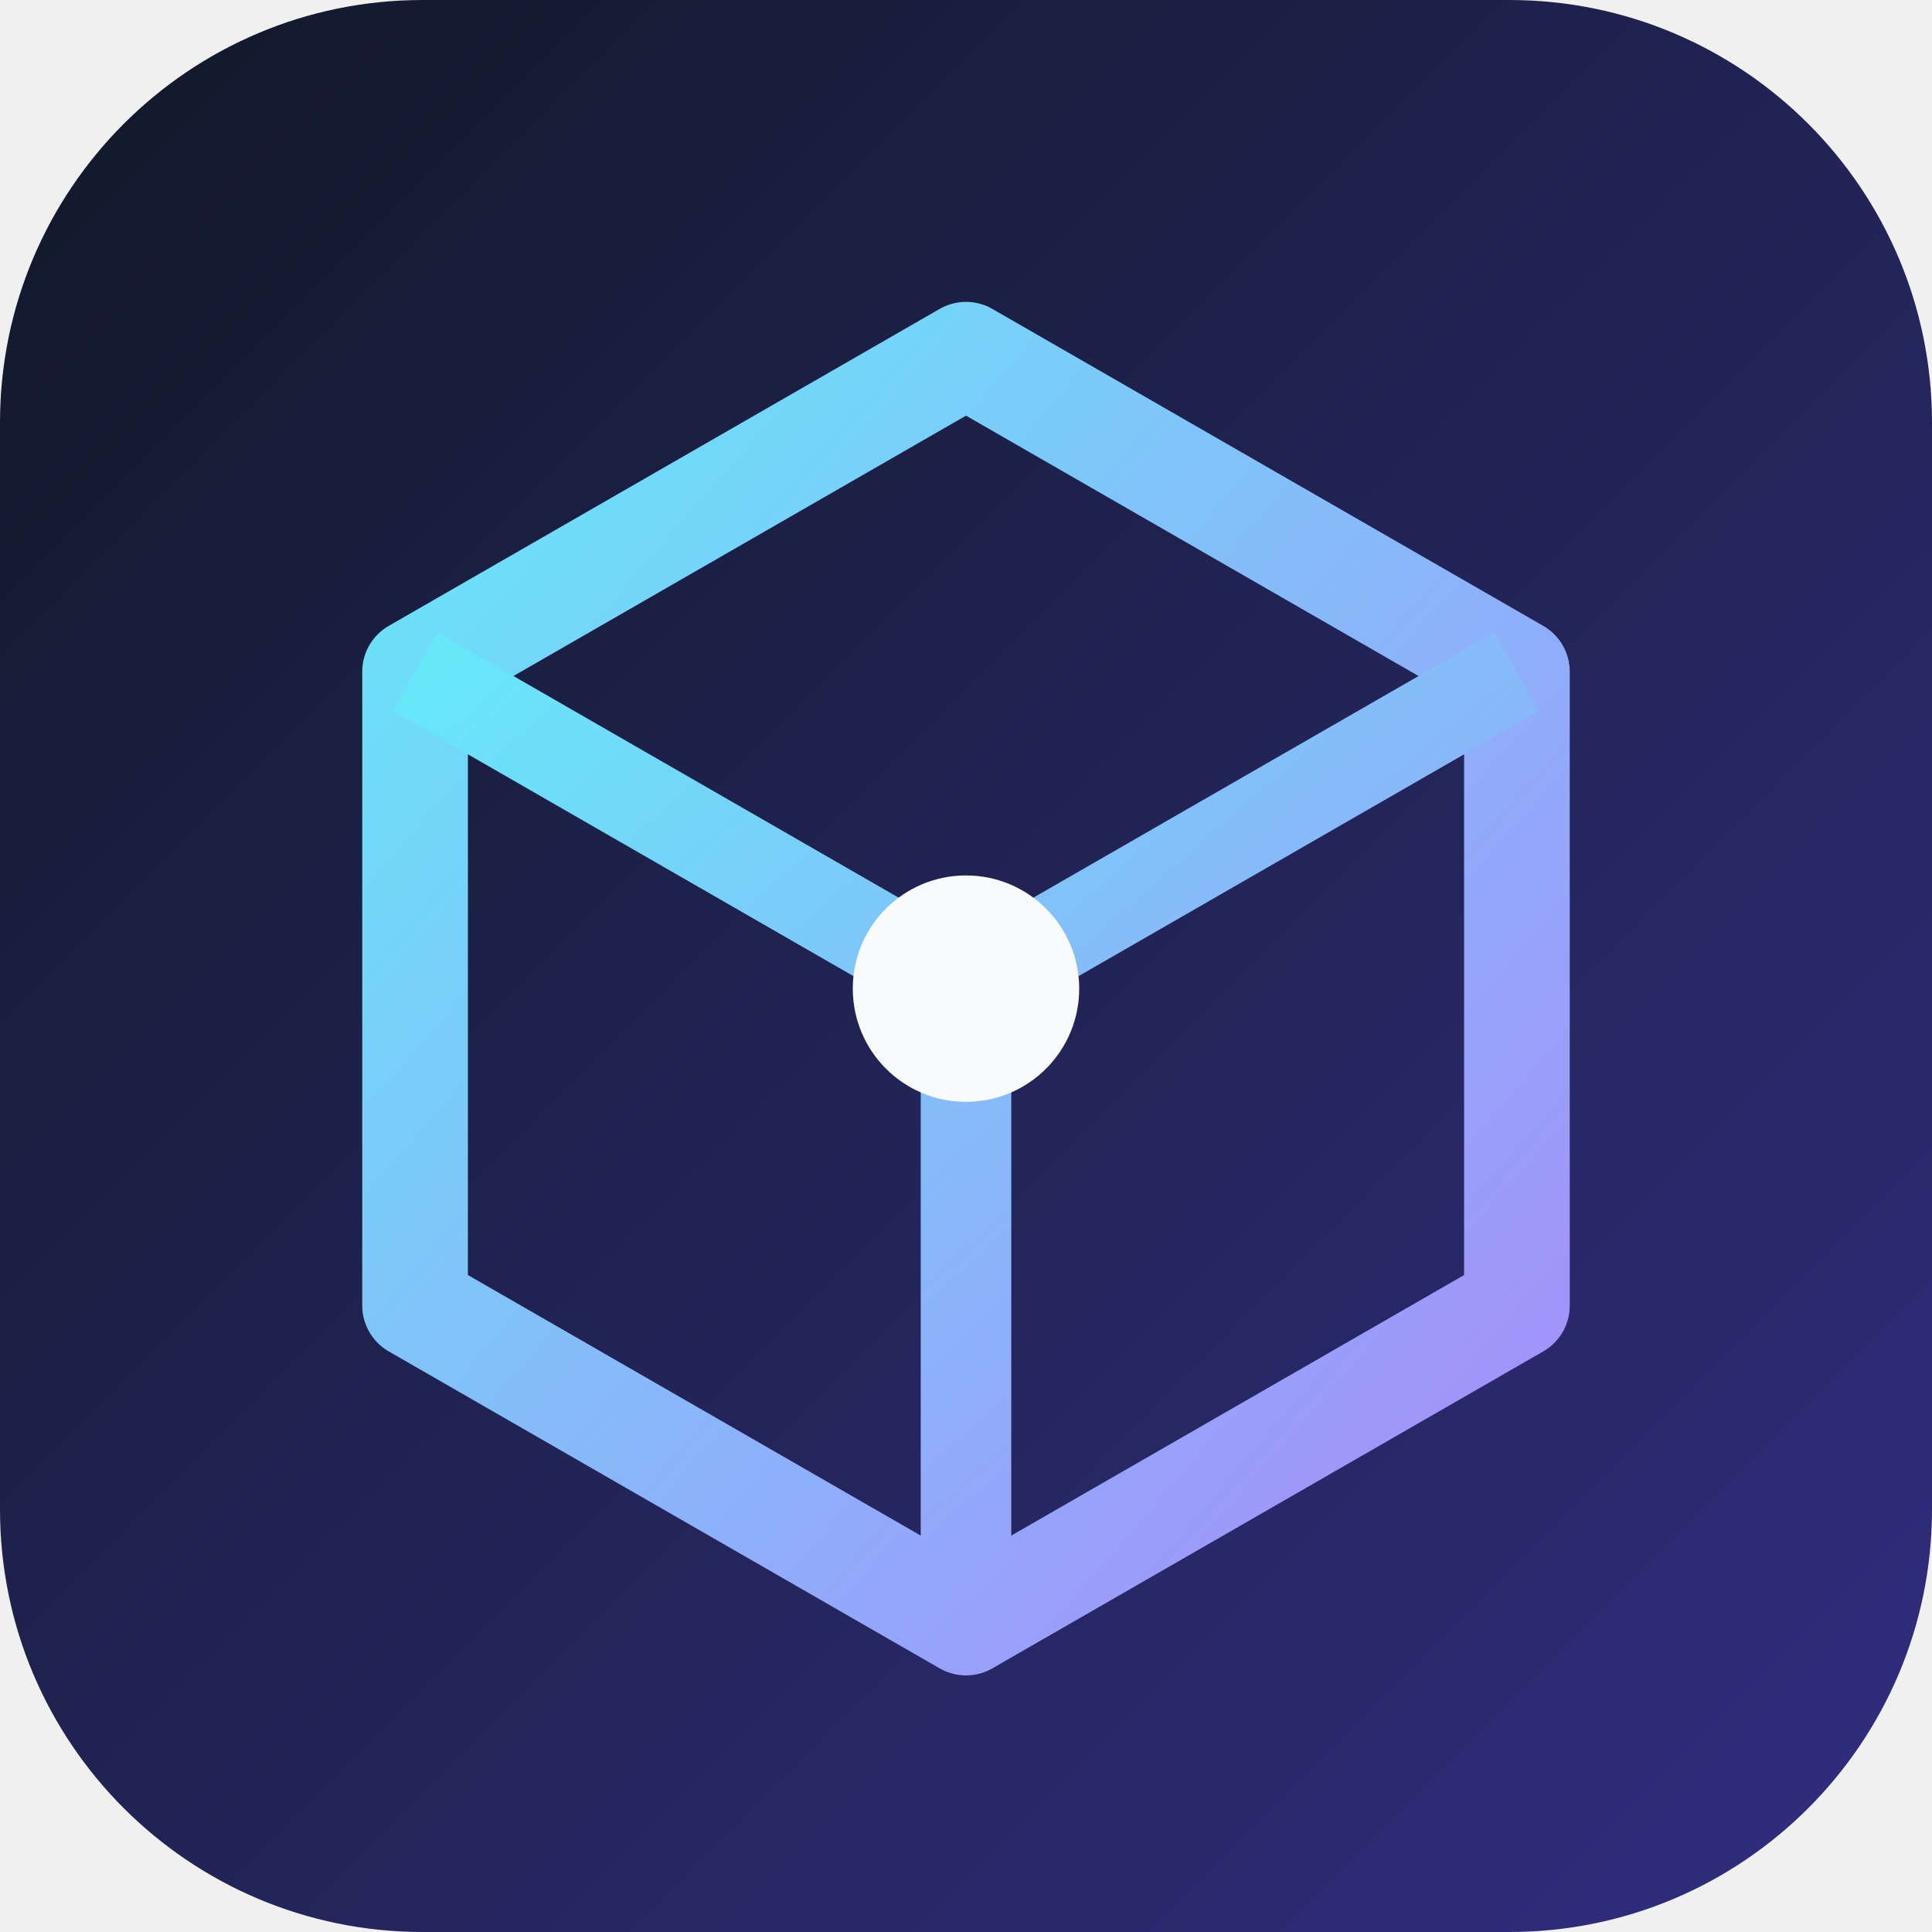
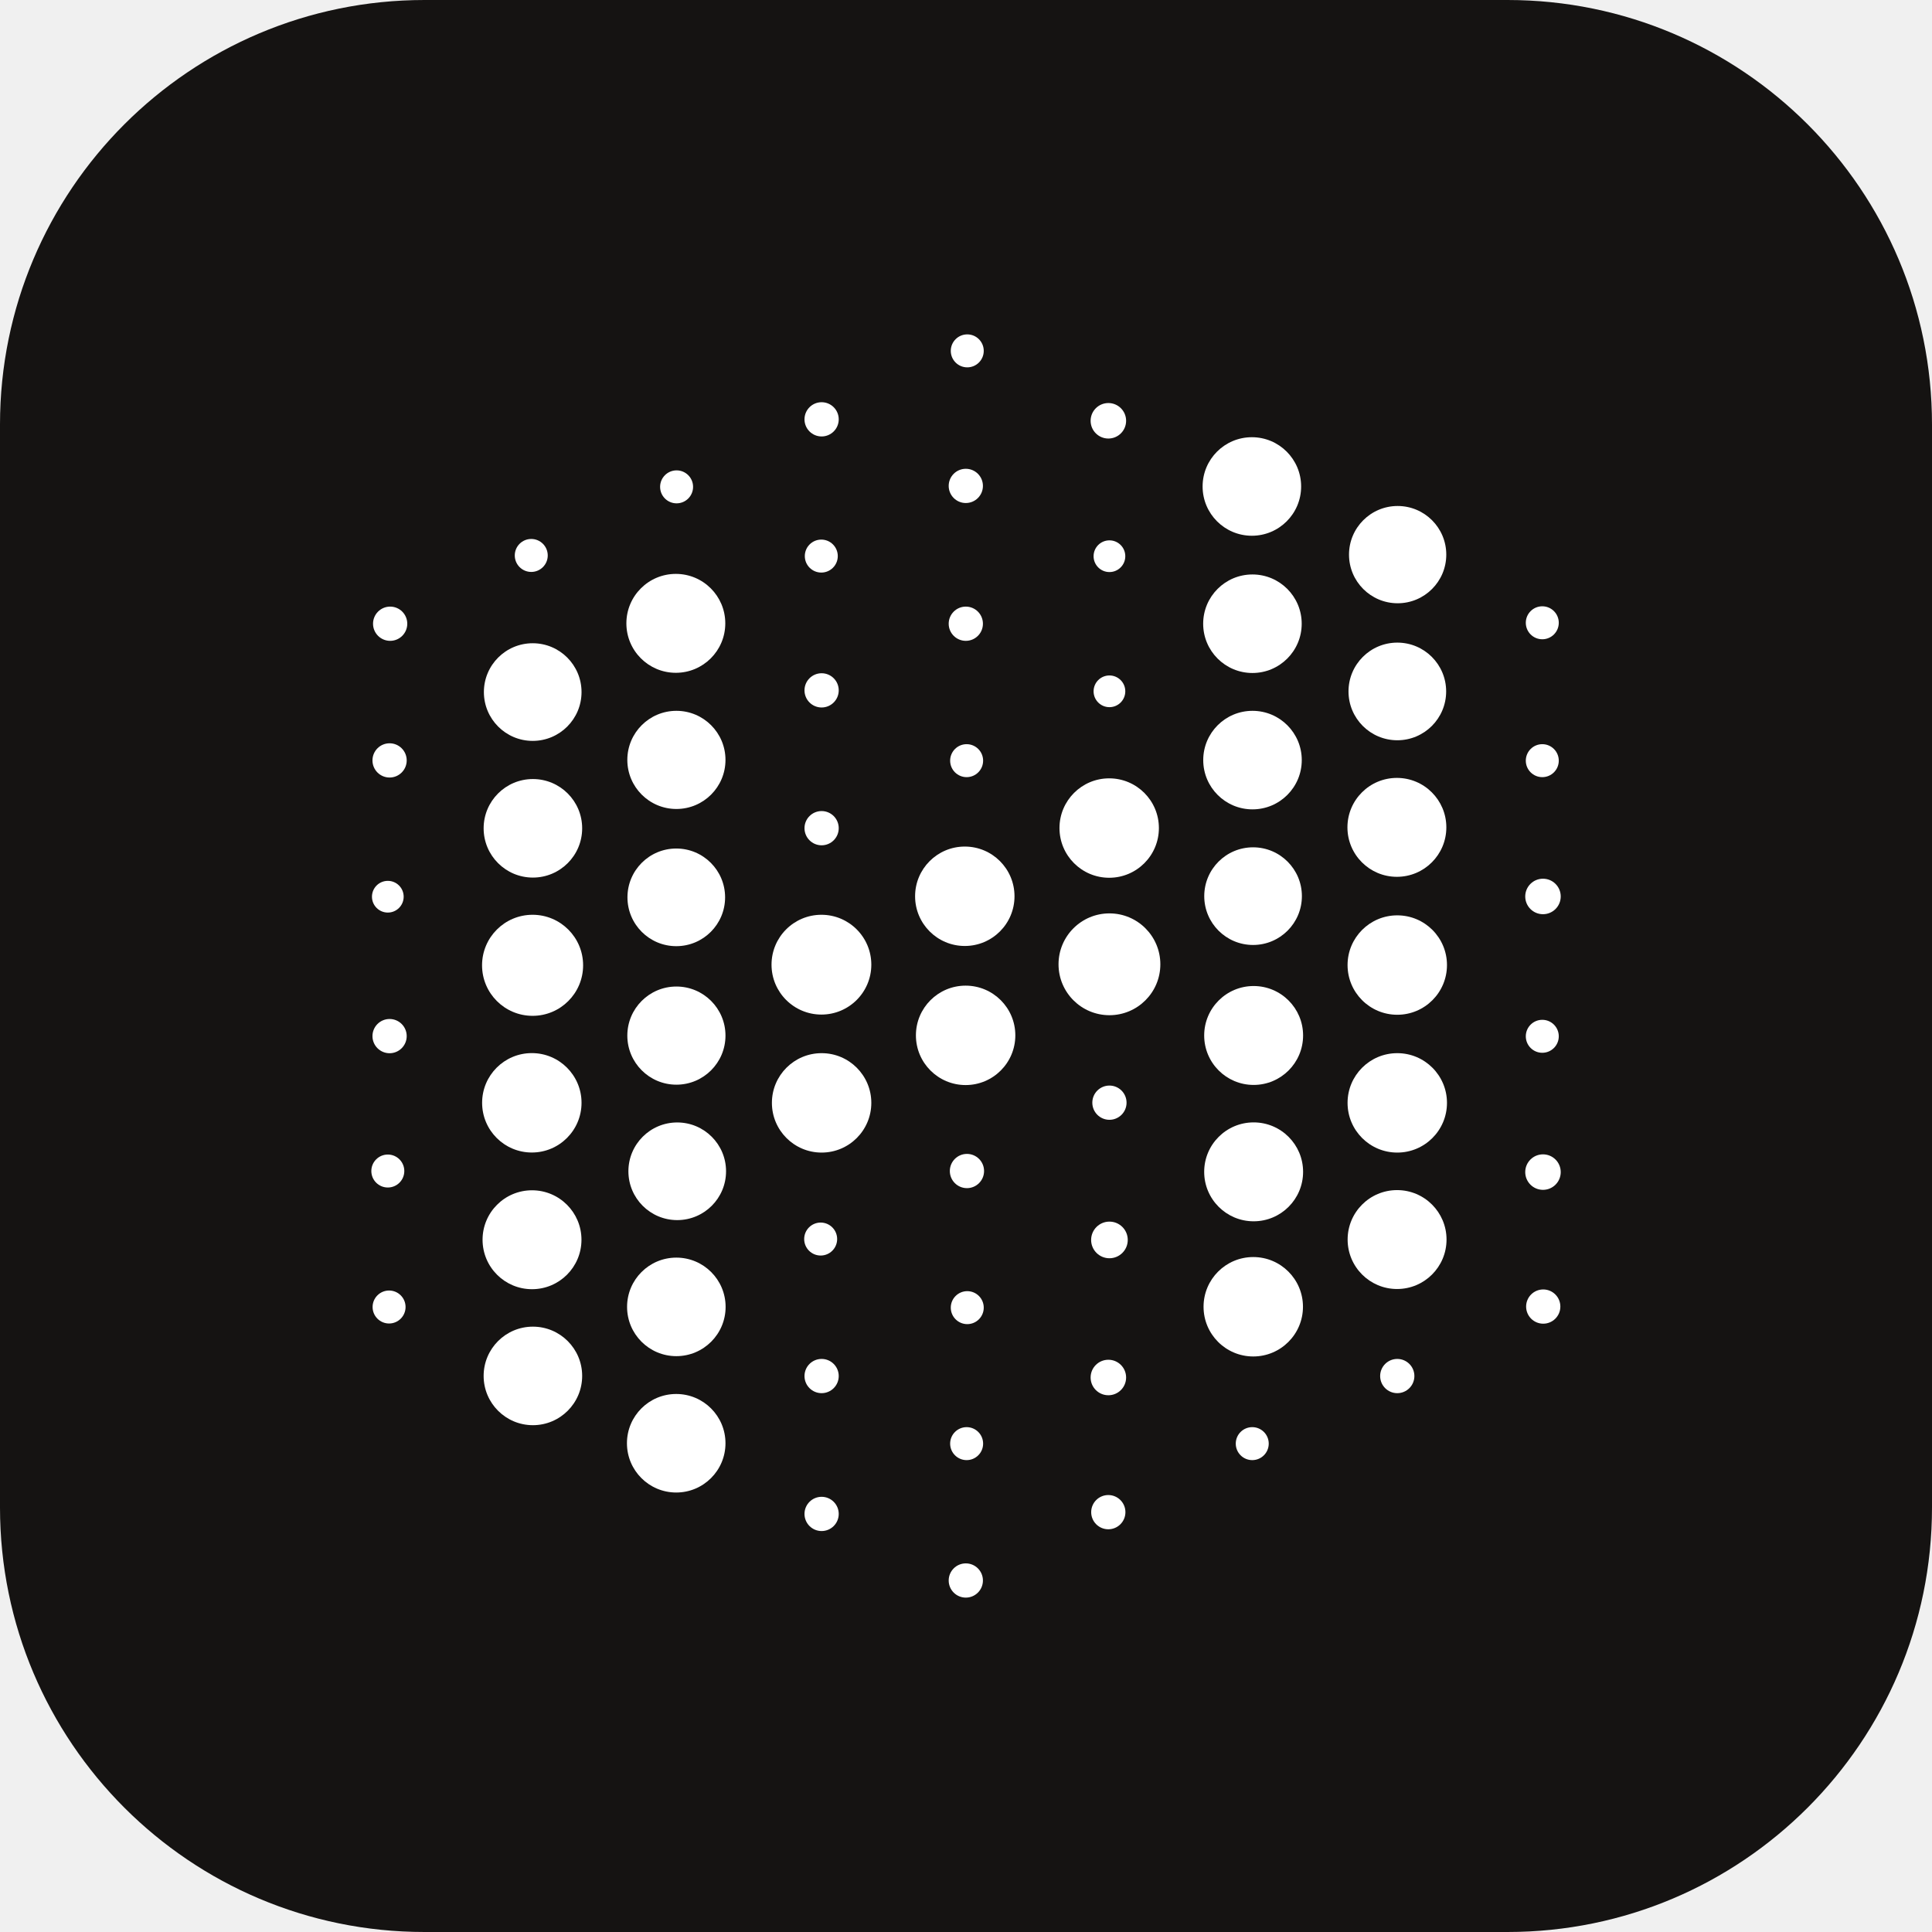
- <svg xmlns="http://www.w3.org/2000/svg" viewBox="0 0 512 512">
-   <defs>
-     <linearGradient id="background" x1="0" y1="0" x2="1" y2="1">
-       <stop offset="0" stop-color="#111827" />
-       <stop offset="1" stop-color="#312e81" />
-     </linearGradient>
-     <linearGradient id="hologram" x1="0" y1="0" x2="1" y2="1">
-       <stop offset="0" stop-color="#67e8f9" />
-       <stop offset="1" stop-color="#a78bfa" />
-     </linearGradient>
-   </defs>
-   <rect width="512" height="512" rx="112" fill="url(#background)" />
-   <path d="M256 94 402 178v168L256 430 110 346V178Z" fill="none" stroke="url(#hologram)" stroke-width="28" stroke-linejoin="round" />
-   <path d="m110 178 146 84 146-84M256 262v168" fill="none" stroke="url(#hologram)" stroke-width="24" stroke-linejoin="round" />
-   <circle cx="256" cy="262" r="30" fill="#f8fafc" />
+ <svg xmlns="http://www.w3.org/2000/svg" viewBox="0 0 1024 1024" role="img" aria-label="Hologram">
+   <rect width="1024" height="1024" rx="225" fill="#151312" />
+   <g transform="translate(512 512) scale(3.3477)">
+     <g fill="#ffffff">
+       <circle cx="0.20" cy="-97.39" r="2.61" />
+       <circle cx="-22.86" cy="-86.55" r="2.71" />
+       <circle cx="22.54" cy="-86.32" r="2.81" />
+       <circle cx="-0.03" cy="-76.01" r="2.71" />
+       <circle cx="45.26" cy="-75.92" r="7.80" />
+       <circle cx="-45.82" cy="-75.86" r="2.61" />
+       <circle cx="68.34" cy="-65.13" r="7.70" />
+       <circle cx="-68.83" cy="-65.00" r="2.61" />
+       <circle cx="-22.91" cy="-64.90" r="2.61" />
+       <circle cx="22.71" cy="-64.88" r="2.51" />
+       <circle cx="91.24" cy="-54.34" r="2.61" />
+       <circle cx="-45.94" cy="-54.25" r="7.83" />
+       <circle cx="-91.17" cy="-54.19" r="2.71" />
+       <circle cx="-0.03" cy="-54.19" r="2.71" />
+       <circle cx="45.35" cy="-54.19" r="7.80" />
+       <circle cx="-22.86" cy="-43.64" r="2.71" />
+       <circle cx="22.71" cy="-43.49" r="2.51" />
+       <circle cx="68.29" cy="-43.47" r="7.73" />
+       <circle cx="-68.60" cy="-43.37" r="7.73" />
+       <circle cx="-45.85" cy="-32.63" r="7.77" />
+       <circle cx="45.36" cy="-32.60" r="7.80" />
+       <circle cx="-91.26" cy="-32.55" r="2.71" />
+       <circle cx="0.10" cy="-32.51" r="2.61" />
+       <circle cx="91.24" cy="-32.51" r="2.61" />
+       <circle cx="68.22" cy="-21.95" r="7.83" />
+       <circle cx="22.67" cy="-21.84" r="7.87" />
+       <circle cx="-22.86" cy="-21.82" r="2.71" />
+       <circle cx="-68.57" cy="-21.80" r="7.80" />
+       <circle cx="45.45" cy="-11.06" r="7.73" />
+       <circle cx="-0.19" cy="-11.04" r="7.87" />
+       <circle cx="91.35" cy="-11.01" r="2.81" />
+       <circle cx="-91.54" cy="-10.97" r="2.51" />
+       <circle cx="-45.87" cy="-10.87" r="7.73" />
+       <circle cx="22.71" cy="-0.27" r="8.06" />
+       <circle cx="-22.89" cy="-0.21" r="7.90" />
+       <circle cx="68.28" cy="-0.15" r="7.87" />
+       <circle cx="-68.62" cy="-0.11" r="8.00" />
+       <circle cx="-0.06" cy="10.98" r="7.87" />
+       <circle cx="45.54" cy="11.00" r="7.83" />
+       <circle cx="-45.85" cy="11.02" r="7.77" />
+       <circle cx="-91.26" cy="11.10" r="2.71" />
+       <circle cx="91.24" cy="11.13" r="2.61" />
+       <circle cx="22.71" cy="21.64" r="2.71" />
+       <circle cx="-68.74" cy="21.66" r="7.87" />
+       <circle cx="-22.86" cy="21.67" r="7.87" />
+       <circle cx="68.28" cy="21.67" r="7.87" />
+       <circle cx="-91.54" cy="32.46" r="2.61" />
+       <circle cx="0.15" cy="32.46" r="2.71" />
+       <circle cx="-45.72" cy="32.50" r="7.73" />
+       <circle cx="45.54" cy="32.59" r="7.83" />
+       <circle cx="91.35" cy="32.63" r="2.81" />
+       <circle cx="-23.01" cy="43.23" r="2.61" />
+       <circle cx="68.25" cy="43.31" r="7.83" />
+       <circle cx="-68.71" cy="43.34" r="7.83" />
+       <circle cx="22.71" cy="43.37" r="2.90" />
+       <circle cx="91.39" cy="53.92" r="2.71" />
+       <circle cx="45.48" cy="53.95" r="7.87" />
+       <circle cx="-45.86" cy="53.97" r="7.80" />
+       <circle cx="-91.34" cy="53.99" r="2.61" />
+       <circle cx="0.20" cy="54.09" r="2.61" />
+       <circle cx="-68.57" cy="64.90" r="7.80" />
+       <circle cx="-22.86" cy="64.92" r="2.71" />
+       <circle cx="68.28" cy="64.92" r="2.71" />
+       <circle cx="22.54" cy="65.15" r="2.81" />
+       <circle cx="-45.88" cy="75.56" r="7.80" />
+       <circle cx="0.10" cy="75.62" r="2.61" />
+       <circle cx="45.32" cy="75.62" r="2.61" />
+       <circle cx="22.53" cy="86.47" r="2.71" />
+       <circle cx="-22.86" cy="86.75" r="2.71" />
+       <circle cx="-0.03" cy="97.29" r="2.71" />
+     </g>
+   </g>
</svg>
